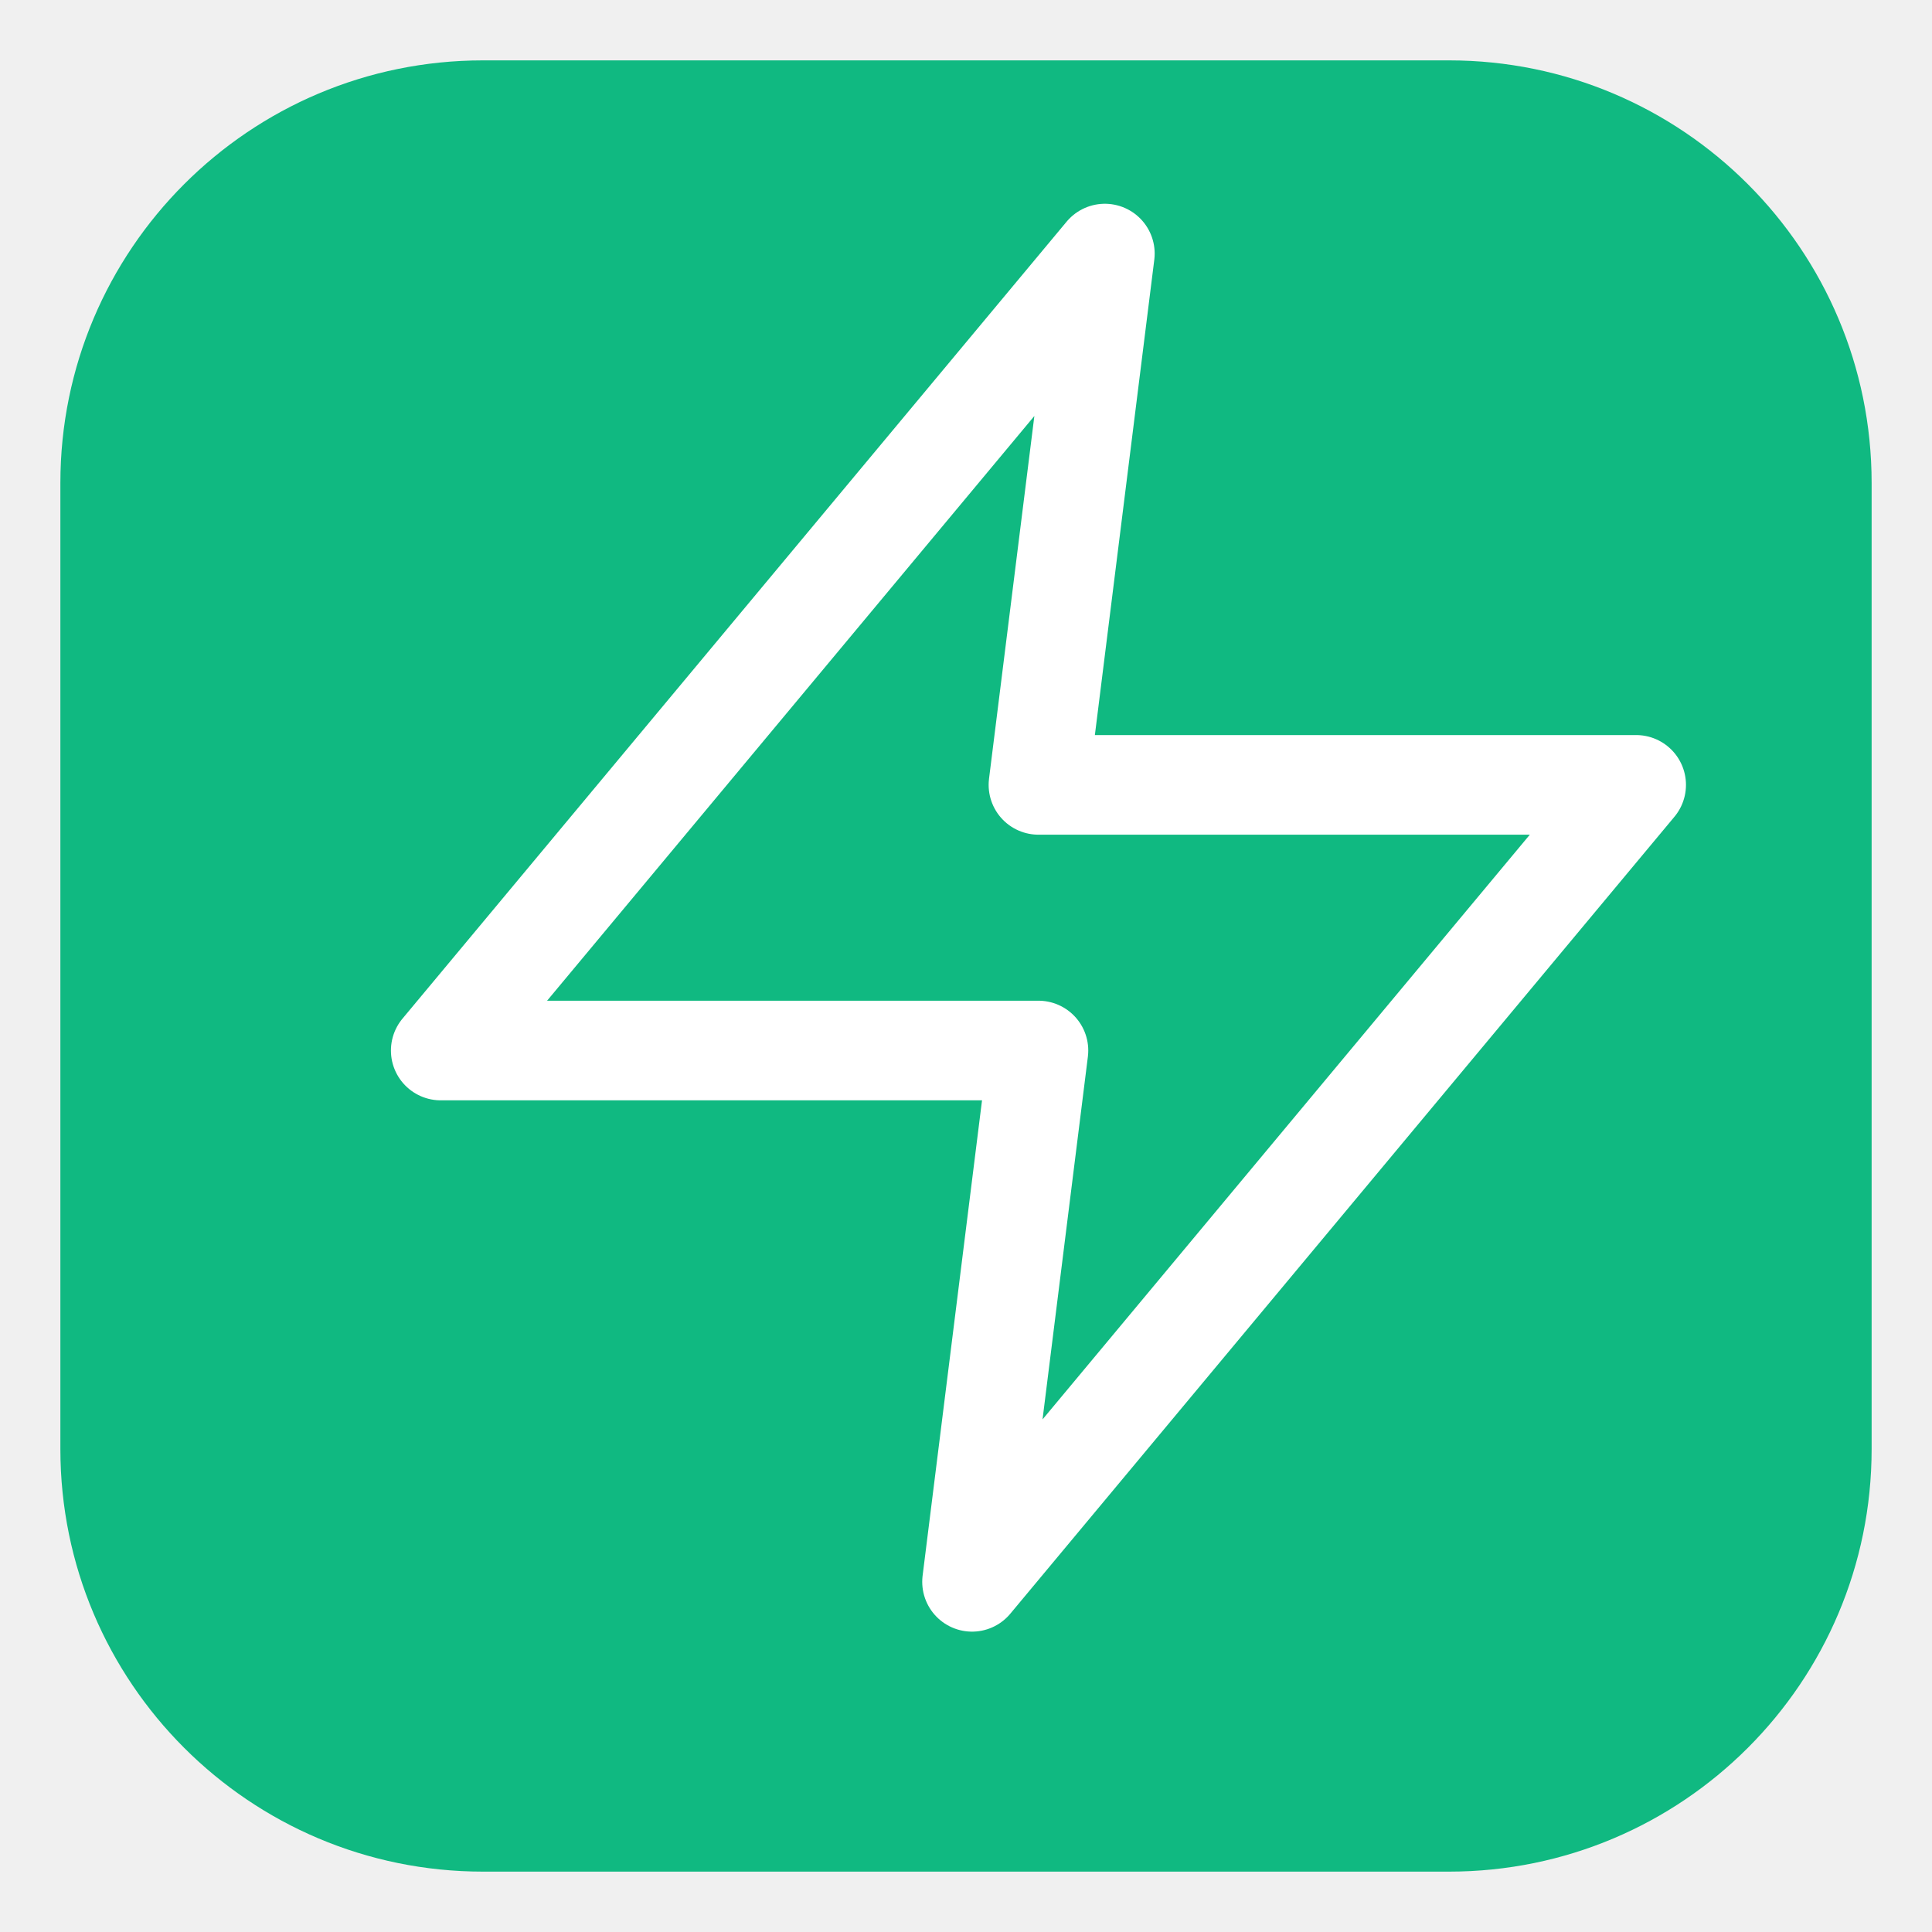
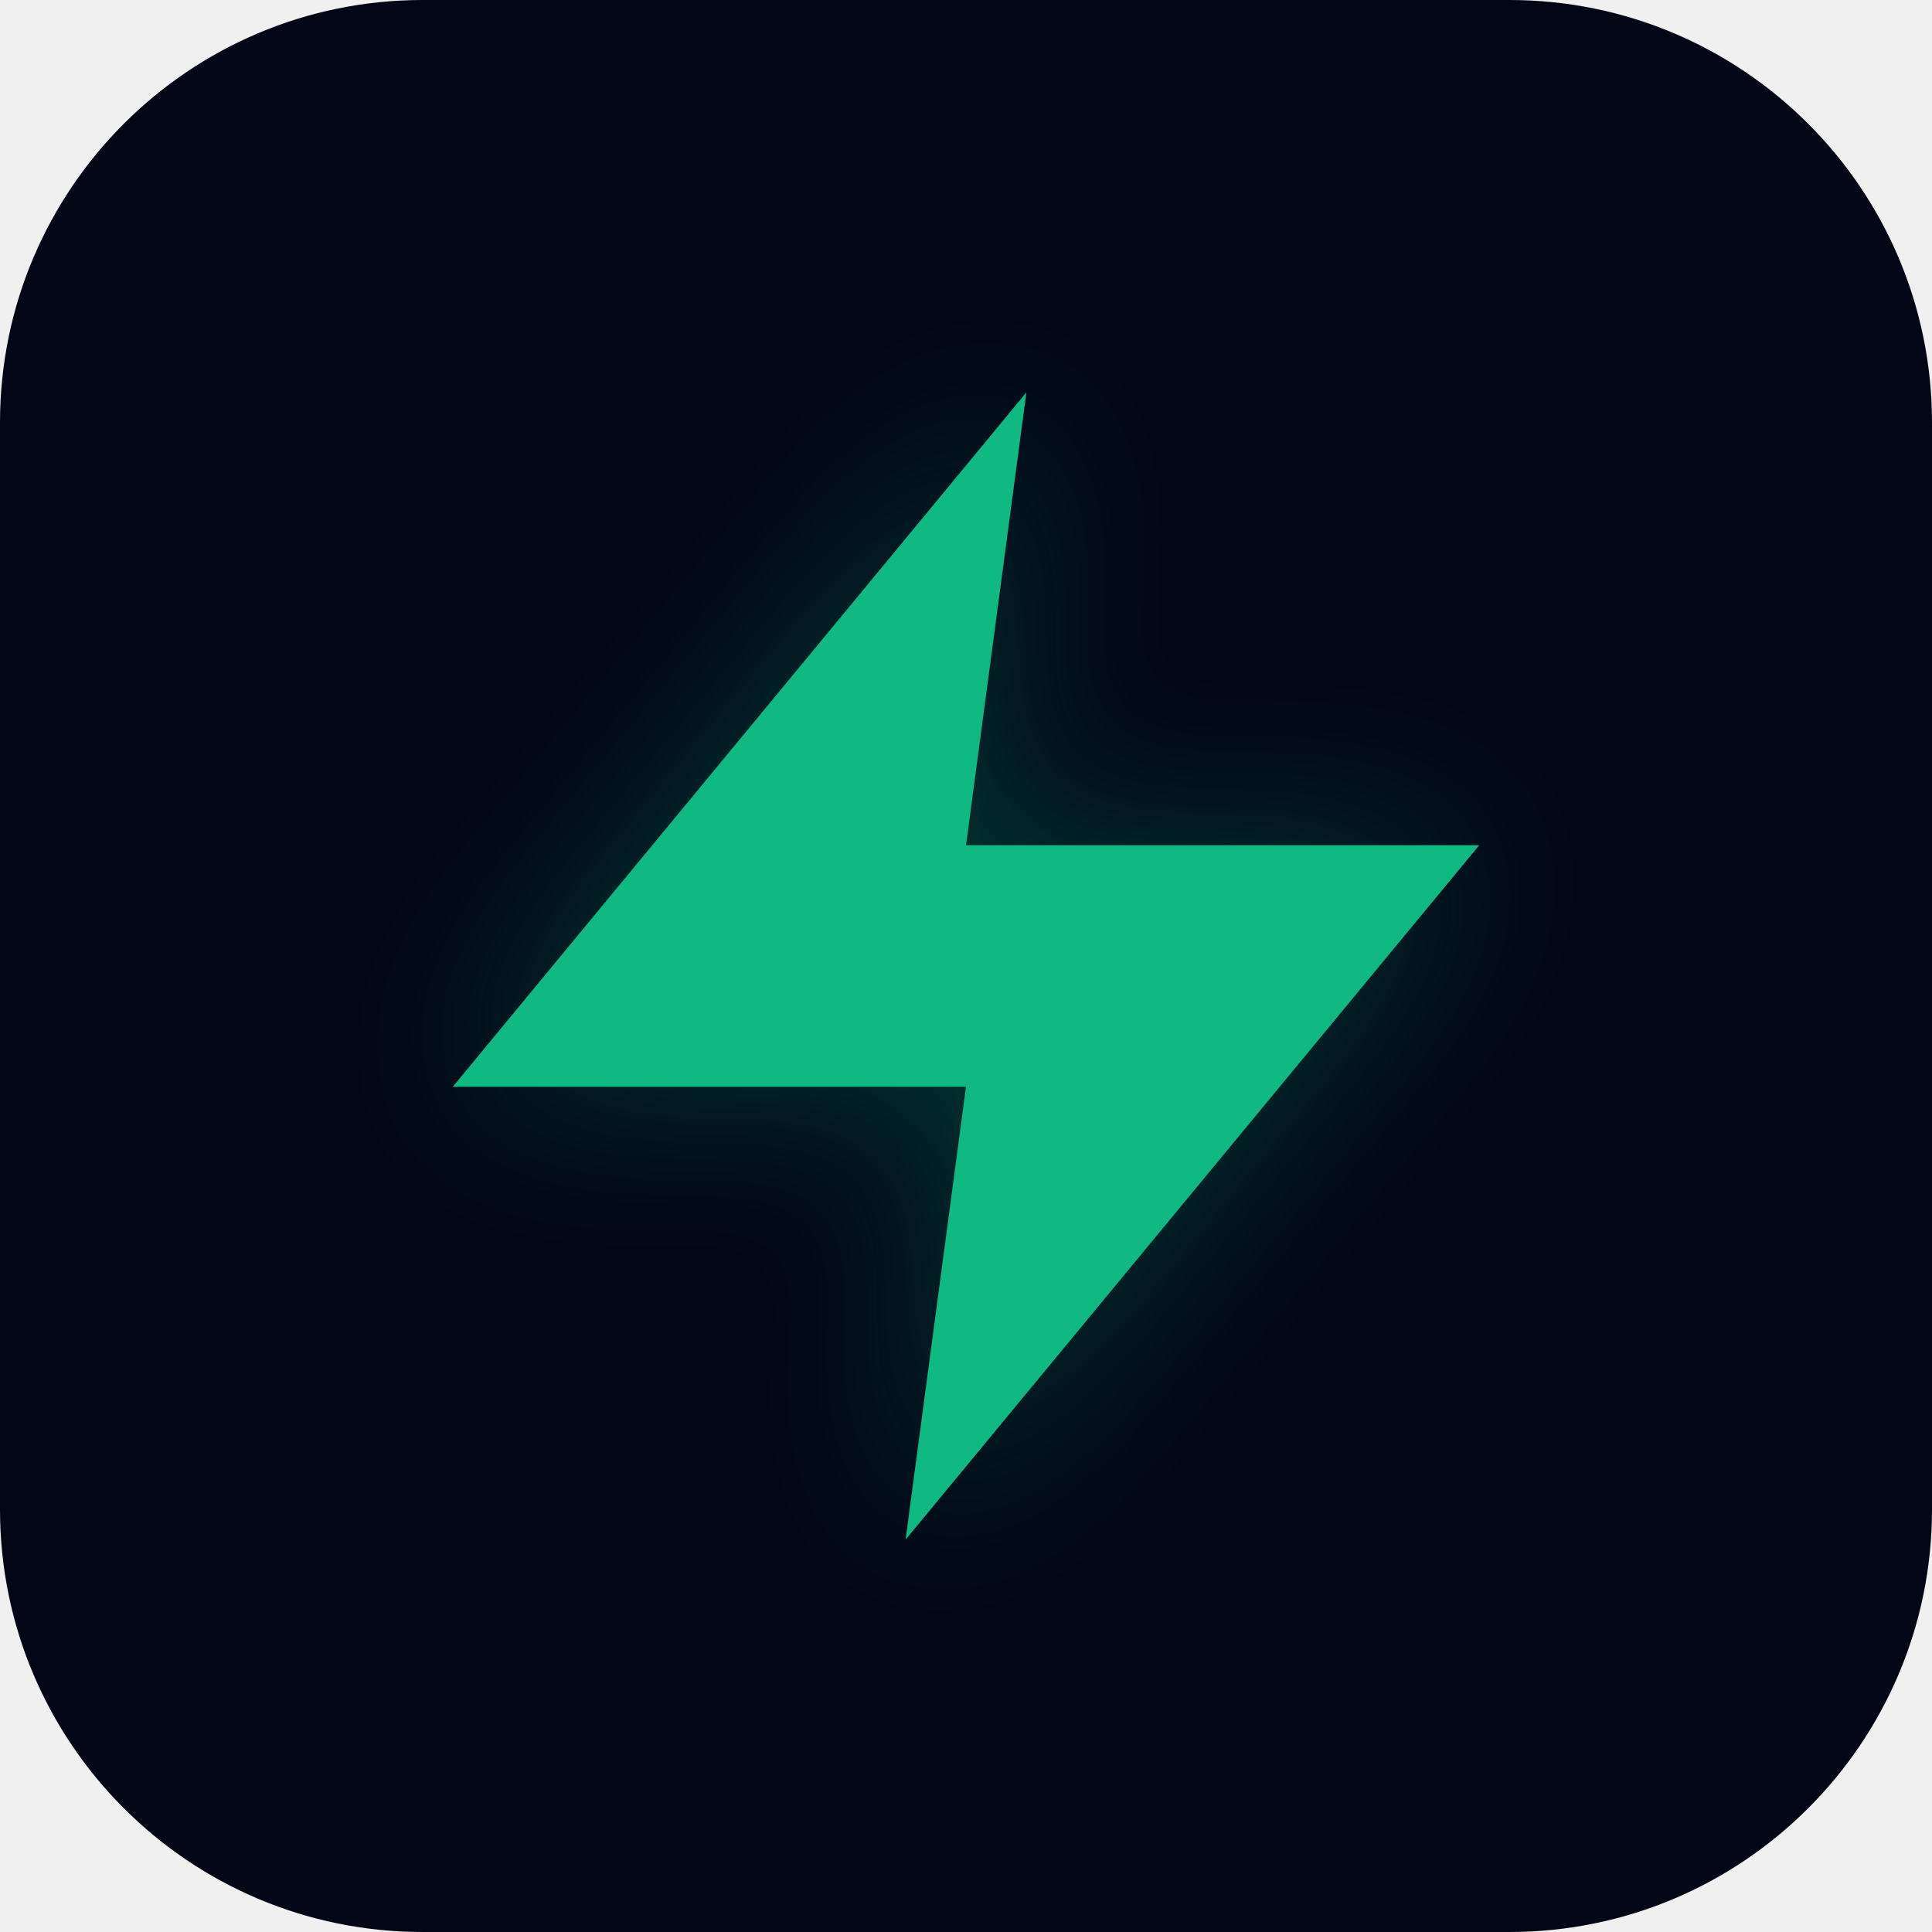
<svg xmlns="http://www.w3.org/2000/svg" width="64" height="64" viewBox="0 0 64 64">
-   <rect x="2" y="2" width="60" height="60" rx="14" fill="#10b981" />
-   <g transform="translate(8 4) scale(2.2)">
-     <polygon points="13 2 3 14 12 14 11 22 21 10 12 10 13 2" fill="none" stroke="#ffffff" stroke-width="1.5" stroke-linejoin="round" stroke-linecap="round" />
-   </g>
+   <defs>
+     <filter id="g" x="-40%" y="-40%" width="180%" height="180%">
+       <feGaussianBlur stdDeviation="3" result="b" />
+       <feMerge>
+         <feMergeNode in="b" />
+         <feMergeNode in="SourceGraphic" />
+       </feMerge>
+     </filter>
+   </defs>
+   <rect width="64" height="64" rx="14" fill="#020617" />
+   <polygon points="34,13 15,36 32,36 30,51 49,28 32,28" fill="#10b981" opacity="0.28" filter="url(#g)" />
+   <polygon points="34,13 15,36 32,36 30,51 49,28 32,28" fill="#10b981" />
</svg>
